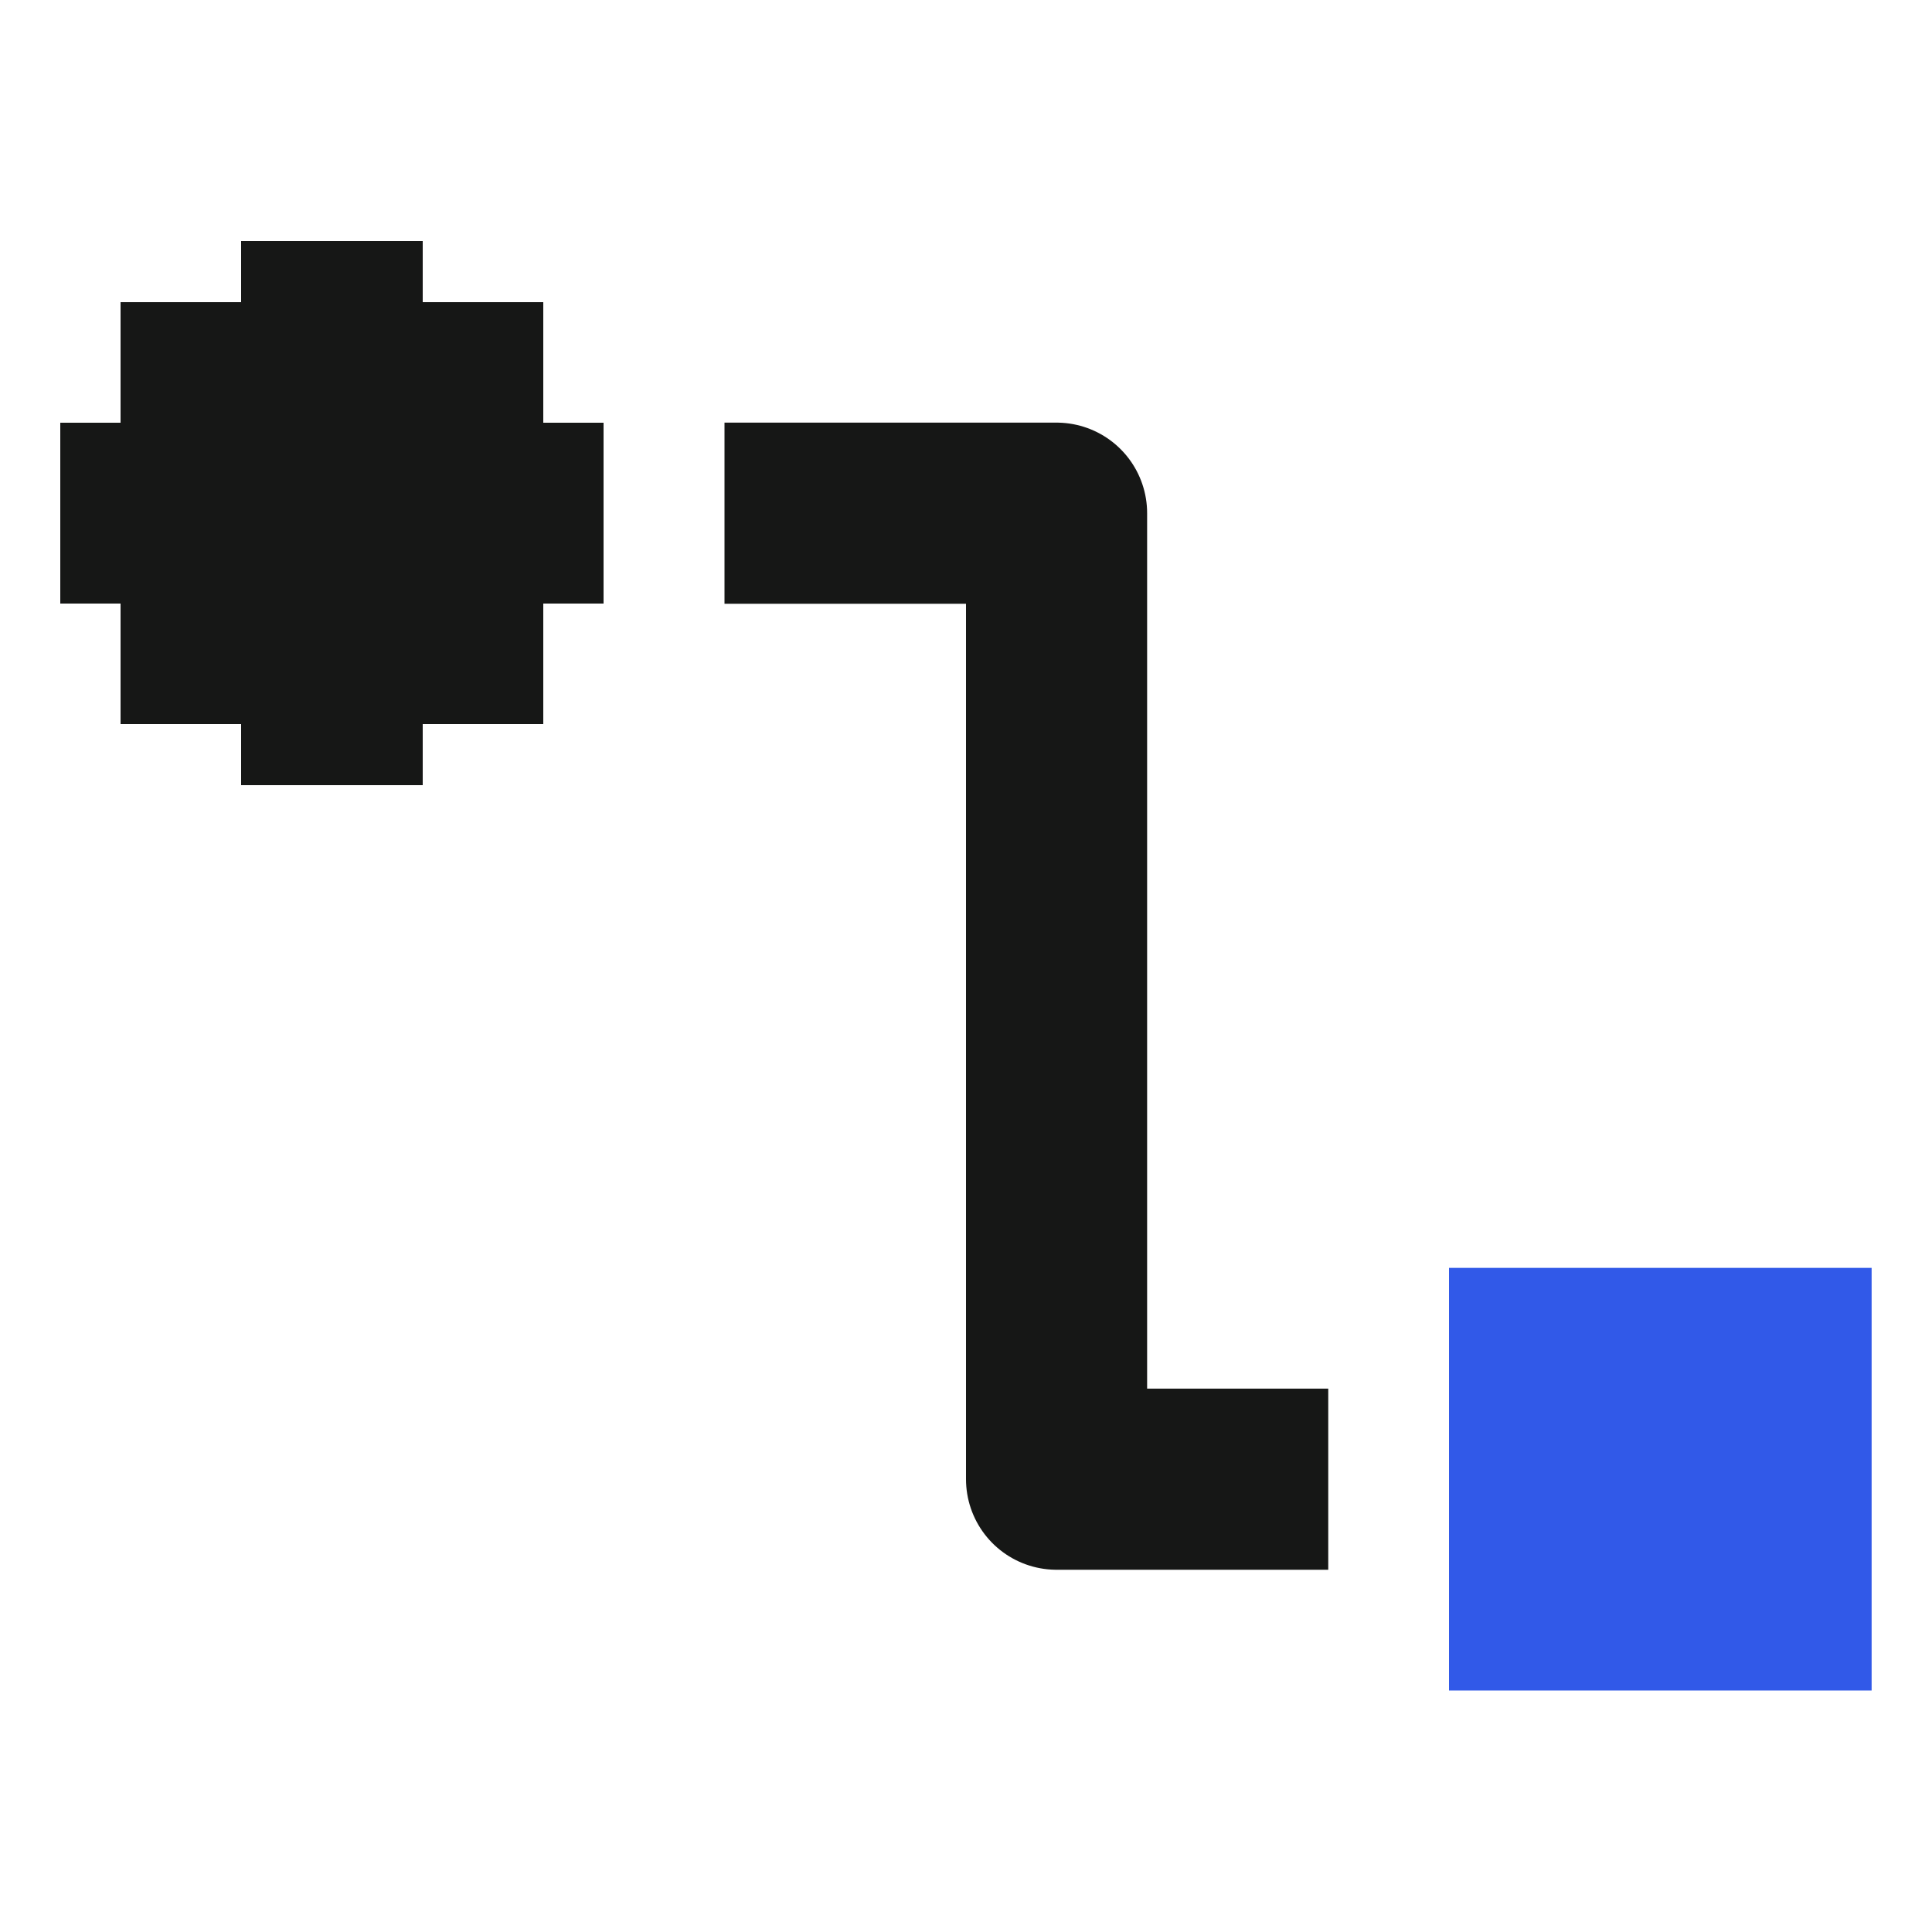
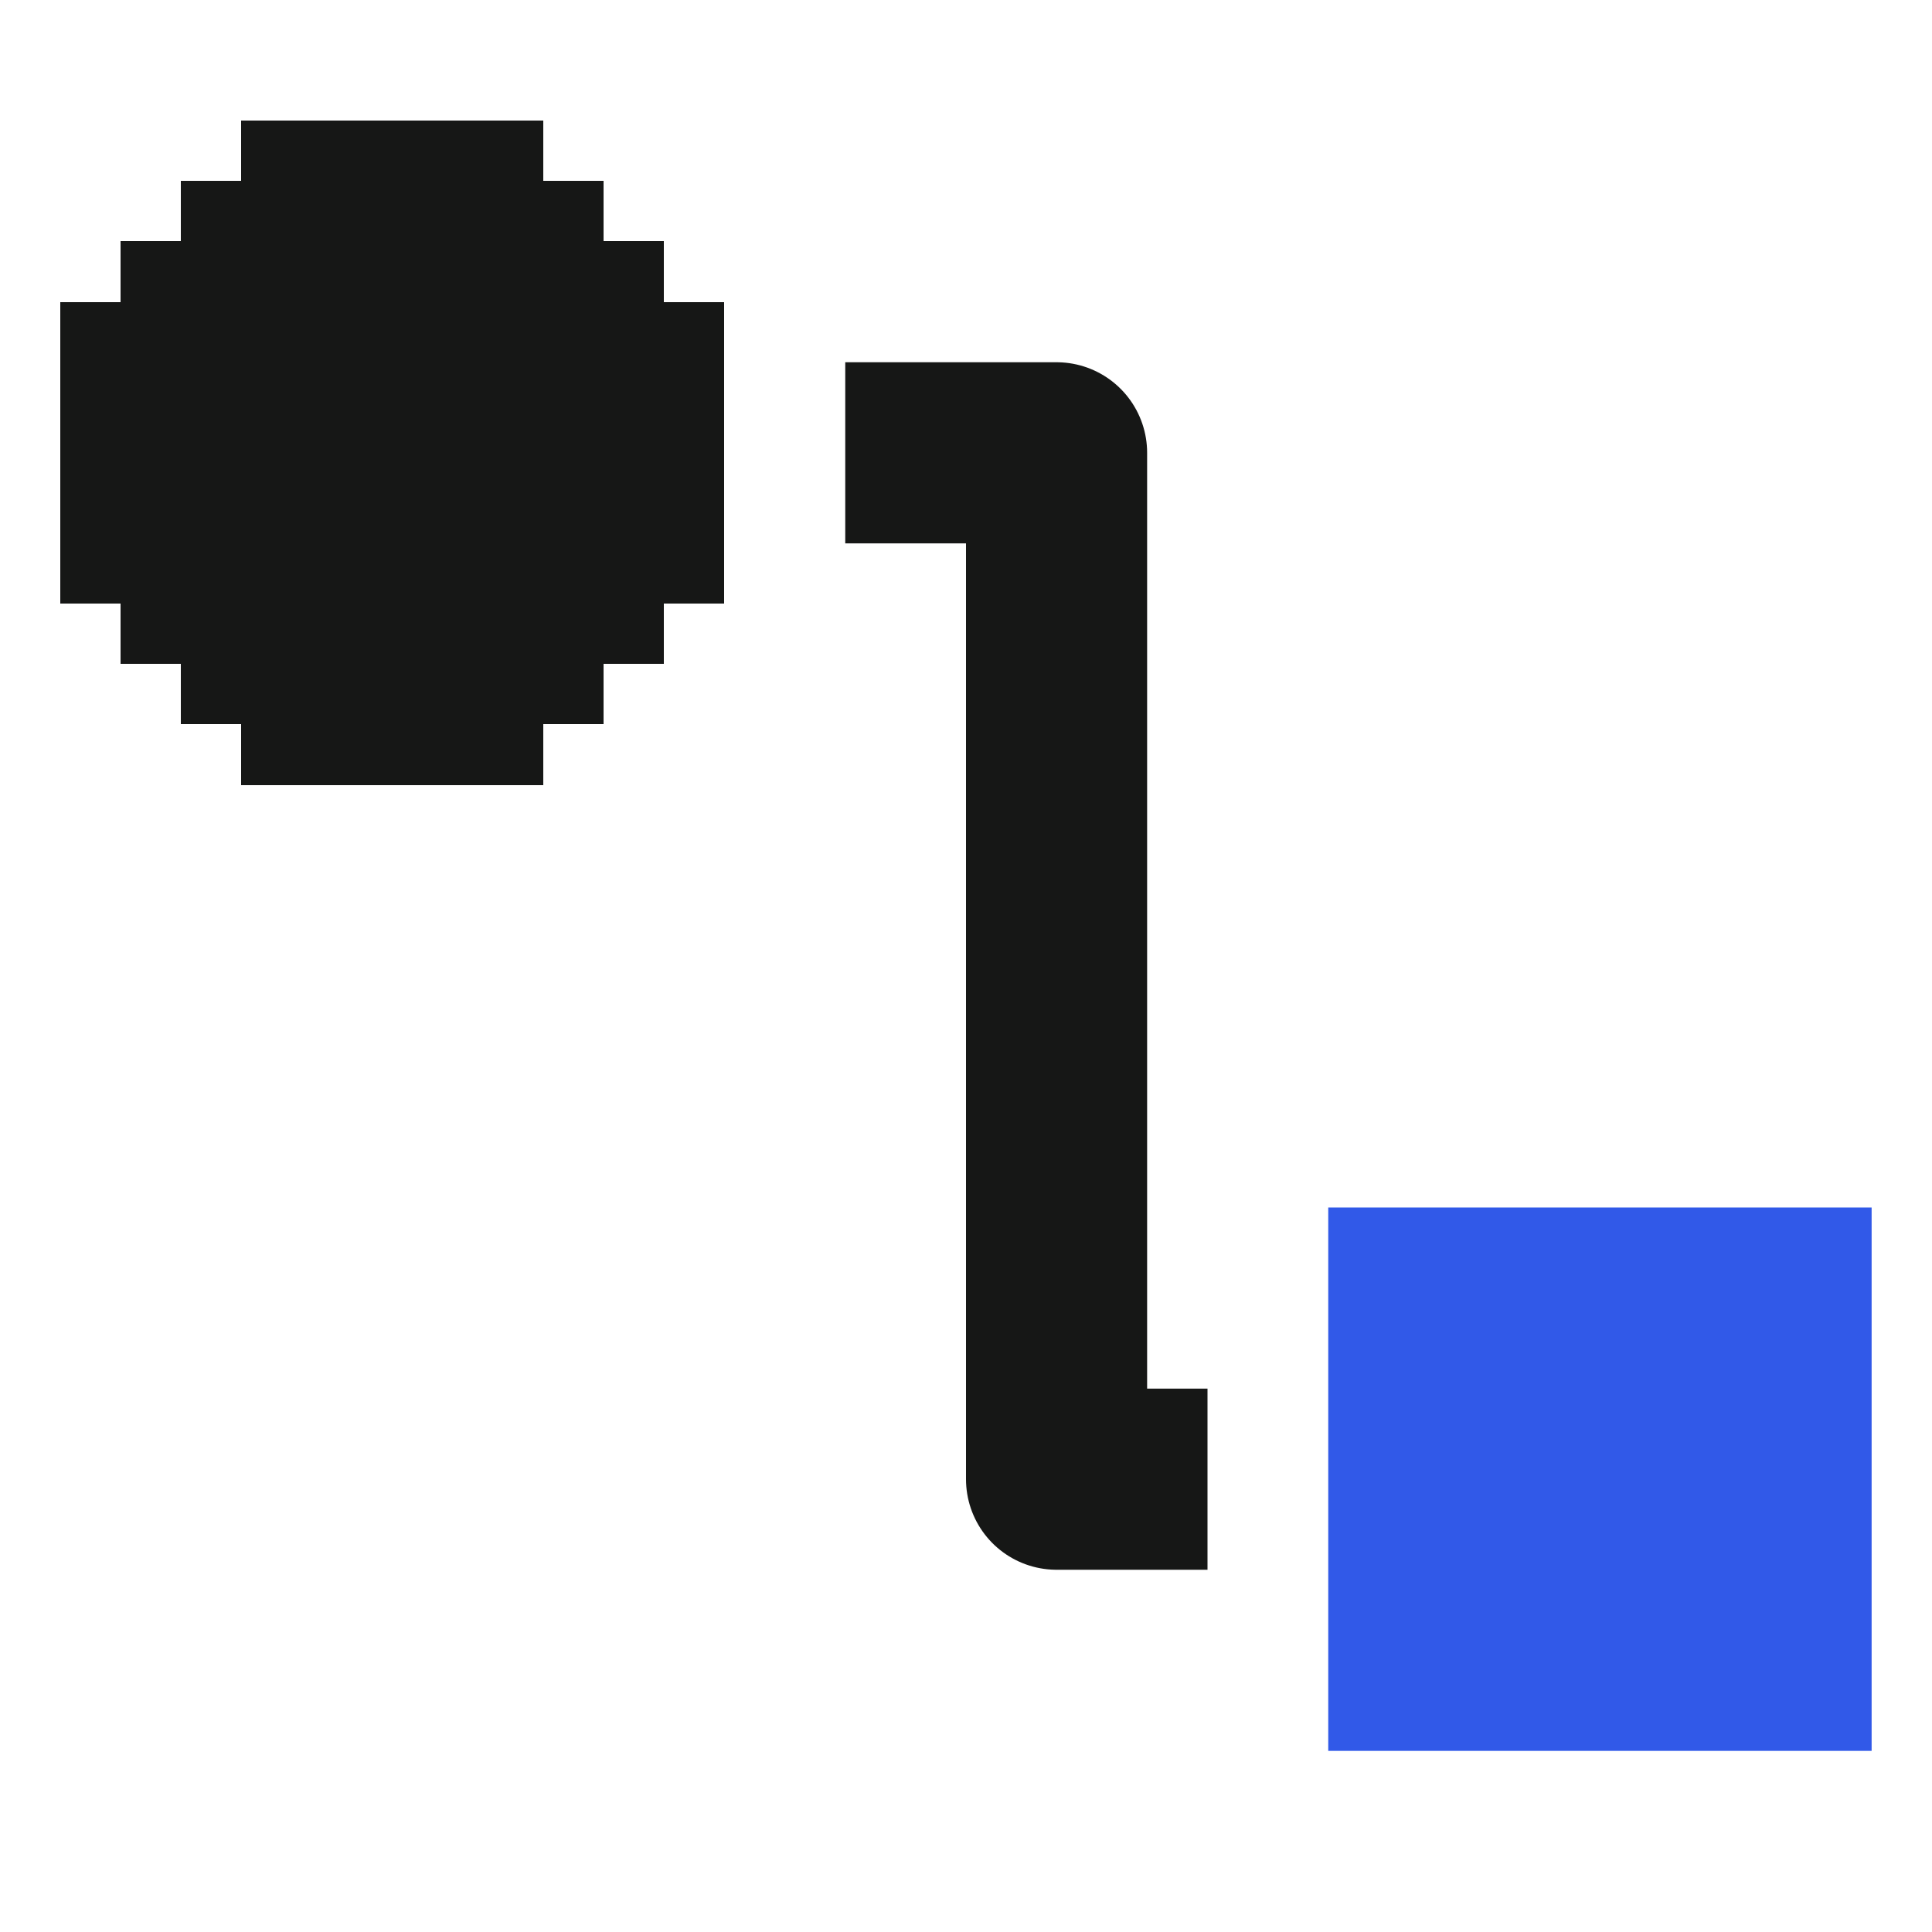
<svg xmlns="http://www.w3.org/2000/svg" viewBox="0 0 32 32" role="img" aria-label="db2i/mcp route mark">
  <g shape-rendering="crispEdges">
-     <rect fill="#161716" x="4" y="4" width="3" height="1" />
-     <rect fill="#161716" x="2" y="5" width="7" height="2" />
-     <rect fill="#161716" x="1" y="7" width="9" height="3" />
-     <rect fill="#161716" x="2" y="10" width="7" height="2" />
-     <rect fill="#161716" x="4" y="12" width="3" height="1" />
+     <rect fill="#161716" x="4" y="2" width="5" height="1" />
+     <rect fill="#161716" x="3" y="3" width="7" height="1" />
+     <rect fill="#161716" x="2" y="4" width="9" height="1" />
+     <rect fill="#161716" x="1" y="5" width="11" height="1" />
+     <rect fill="#161716" x="1" y="6" width="11" height="1" />
+     <rect fill="#161716" x="1" y="7" width="11" height="1" />
+     <rect fill="#161716" x="1" y="8" width="11" height="1" />
+     <rect fill="#161716" x="1" y="9" width="11" height="1" />
+     <rect fill="#161716" x="2" y="10" width="9" height="1" />
+     <rect fill="#161716" x="3" y="11" width="7" height="1" />
+     <rect fill="#161716" x="4" y="12" width="5" height="1" />
  </g>
-   <path stroke="#161716" d="M12 8.5 H17.5 V24.5 H22" fill="none" stroke-width="3" stroke-linecap="butt" stroke-linejoin="round" />
-   <rect fill="#3159E8" x="24" y="21" width="7" height="7" />
+   <path stroke="#161716" d="M14 7.5 H17.5 V24.5 H20" fill="none" stroke-width="3" stroke-linecap="butt" stroke-linejoin="round" />
+   <rect fill="#3159E8" x="22" y="20" width="9" height="9" />
</svg>
